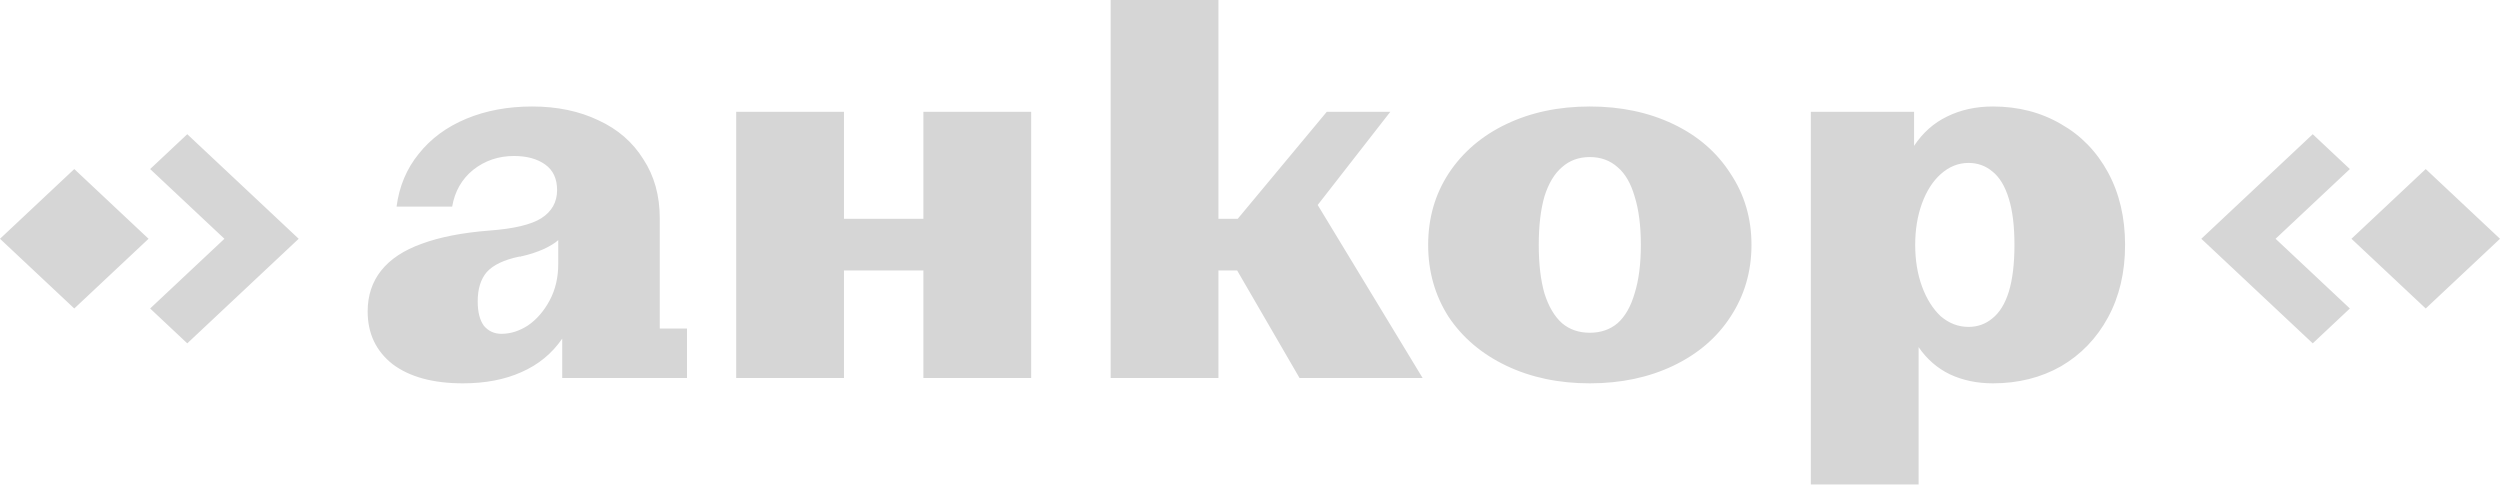
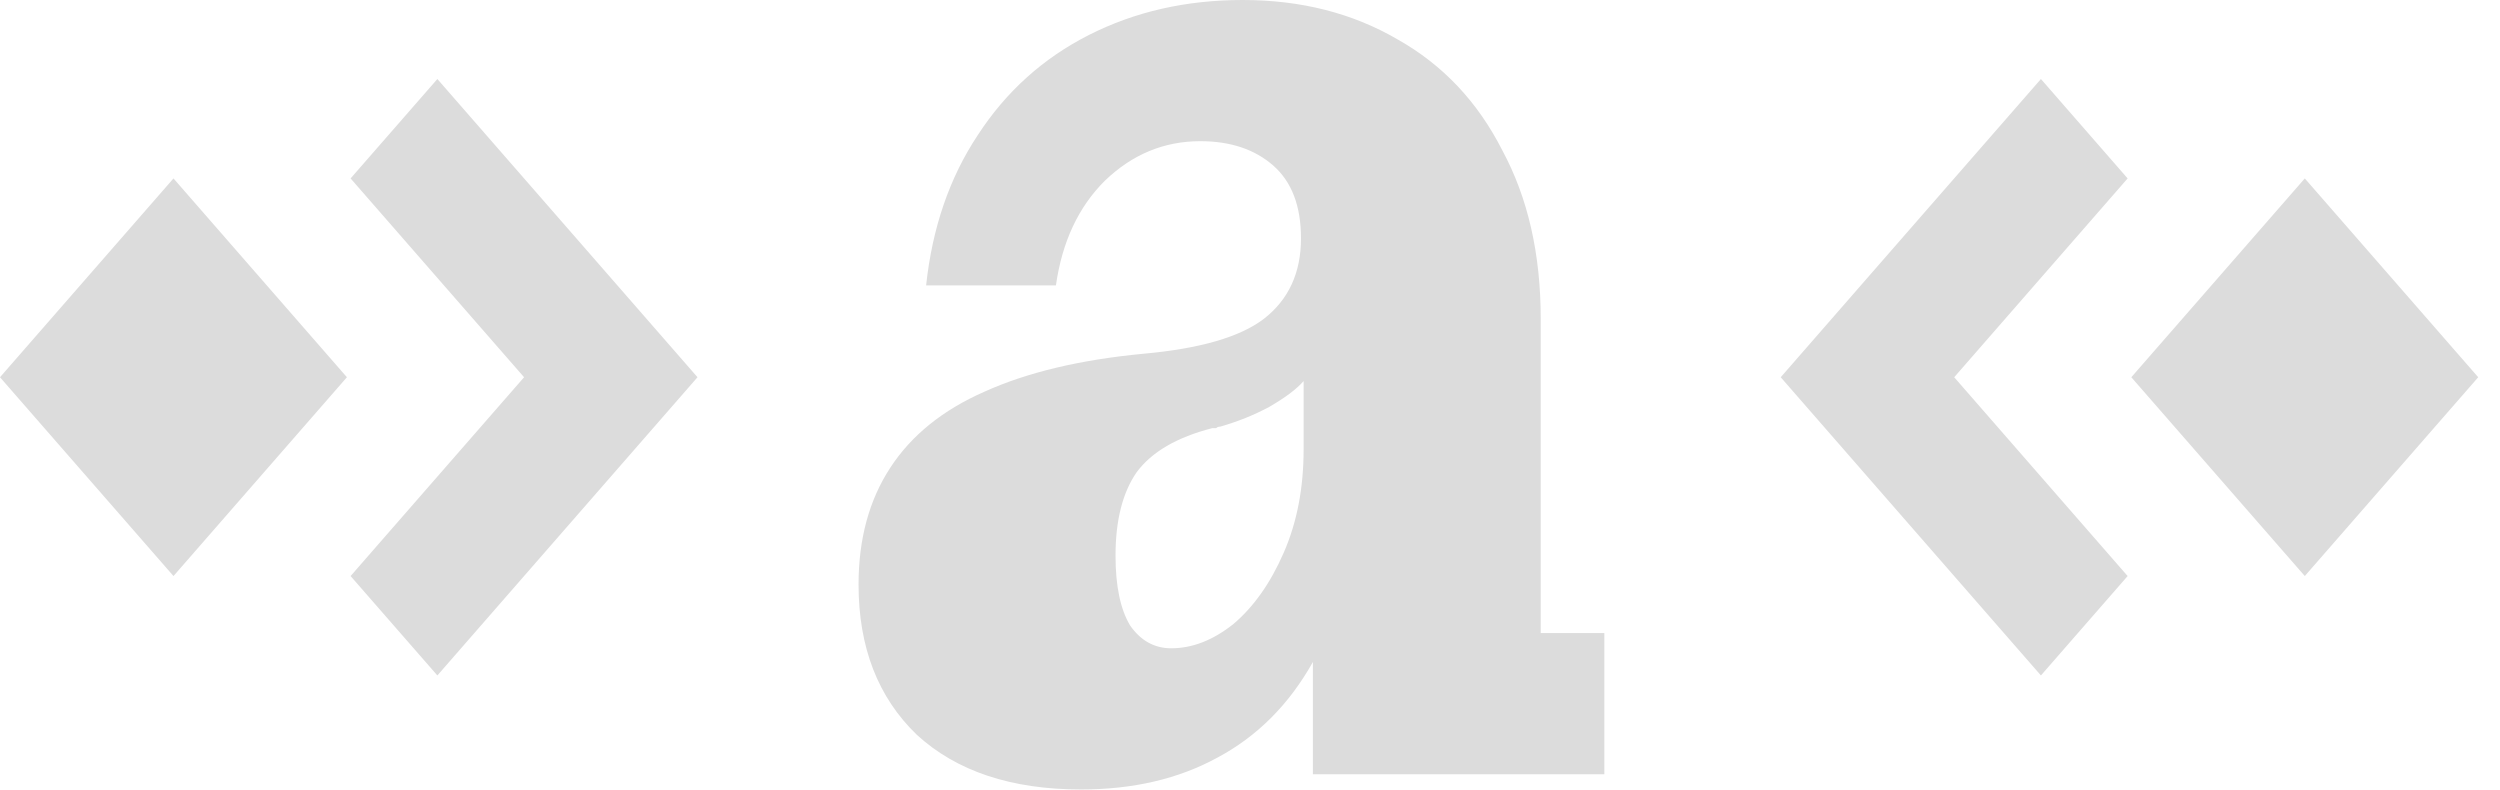
- <svg xmlns="http://www.w3.org/2000/svg" width="129" height="25" viewBox="0 0 129 25" fill="none">
-   <path fill-rule="evenodd" clip-rule="evenodd" d="M57.31 0H62.871V11.291H63.866L68.462 5.769H71.74L67.993 10.577L73.408 19.506H67.057L63.837 13.956H62.871V19.506H57.31V0ZM20.258 18.791C21.137 19.451 22.346 19.78 23.888 19.78C25.039 19.78 26.044 19.588 26.902 19.203C27.78 18.819 28.483 18.242 29.01 17.473V19.506H35.449V16.951H34.044V11.264C34.044 10.092 33.761 9.075 33.195 8.214C32.649 7.335 31.878 6.667 30.883 6.209C29.888 5.733 28.746 5.495 27.459 5.495C26.21 5.495 25.078 5.705 24.063 6.126C23.049 6.548 22.229 7.152 21.605 7.94C20.98 8.709 20.6 9.615 20.463 10.659H23.332C23.468 9.872 23.829 9.24 24.415 8.764C25.02 8.288 25.722 8.049 26.522 8.049C27.185 8.049 27.722 8.196 28.132 8.489C28.541 8.782 28.746 9.222 28.746 9.808C28.746 10.43 28.473 10.916 27.927 11.264C27.4 11.593 26.512 11.804 25.263 11.896C23.858 12.005 22.688 12.234 21.751 12.582C20.834 12.912 20.141 13.37 19.673 13.956C19.205 14.542 18.971 15.247 18.971 16.071C18.971 17.207 19.4 18.114 20.258 18.791ZM27.254 16.786C26.805 17.079 26.346 17.225 25.878 17.225C25.507 17.225 25.205 17.088 24.971 16.813C24.756 16.52 24.649 16.099 24.649 15.549C24.649 14.908 24.805 14.405 25.117 14.039C25.449 13.672 26.005 13.407 26.785 13.242H26.873C26.893 13.223 26.922 13.214 26.961 13.214C27.351 13.123 27.712 13.004 28.044 12.857C28.395 12.692 28.649 12.537 28.805 12.39V13.626C28.805 14.322 28.659 14.945 28.366 15.495C28.073 16.044 27.703 16.474 27.254 16.786ZM43.549 5.769H37.988V19.506H43.549V13.956H47.647V19.506H53.208V5.769H47.647V11.291H43.549V5.769ZM77.732 18.874C79 19.478 80.434 19.78 82.034 19.78C83.634 19.78 85.069 19.478 86.337 18.874C87.605 18.269 88.591 17.427 89.293 16.346C90.015 15.247 90.376 14.011 90.376 12.637C90.376 11.264 90.015 10.037 89.293 8.956C88.591 7.857 87.605 7.005 86.337 6.401C85.069 5.797 83.634 5.495 82.034 5.495C80.434 5.495 79 5.797 77.732 6.401C76.463 7.005 75.468 7.857 74.746 8.956C74.044 10.037 73.693 11.264 73.693 12.637C73.693 14.011 74.044 15.247 74.746 16.346C75.468 17.427 76.463 18.269 77.732 18.874ZM83.468 16.676C83.078 17.006 82.6 17.17 82.034 17.17C81.468 17.17 80.99 17.006 80.6 16.676C80.21 16.328 79.907 15.815 79.693 15.137C79.498 14.46 79.4 13.626 79.4 12.637C79.4 11.648 79.498 10.815 79.693 10.137C79.907 9.46 80.21 8.956 80.6 8.626C80.99 8.278 81.468 8.104 82.034 8.104C82.6 8.104 83.078 8.278 83.468 8.626C83.859 8.956 84.151 9.46 84.347 10.137C84.561 10.815 84.668 11.648 84.668 12.637C84.668 13.626 84.561 14.46 84.347 15.137C84.151 15.815 83.859 16.328 83.468 16.676ZM93.439 5.769H98.766V7.527C99.215 6.85 99.78 6.346 100.463 6.016C101.166 5.668 101.956 5.495 102.834 5.495C104.141 5.495 105.312 5.797 106.346 6.401C107.381 6.987 108.19 7.821 108.776 8.901C109.361 9.982 109.654 11.227 109.654 12.637C109.654 14.048 109.361 15.293 108.776 16.374C108.19 17.454 107.381 18.297 106.346 18.901C105.312 19.487 104.141 19.78 102.834 19.78C102.015 19.78 101.273 19.625 100.61 19.313C99.966 19.002 99.429 18.535 99 17.912V25H93.439V5.769ZM101.576 16.868C102.044 16.868 102.454 16.722 102.805 16.429C103.176 16.136 103.459 15.678 103.654 15.055C103.849 14.414 103.946 13.608 103.946 12.637C103.946 11.667 103.849 10.87 103.654 10.247C103.459 9.606 103.176 9.139 102.805 8.846C102.454 8.553 102.044 8.407 101.576 8.407C101.049 8.407 100.571 8.599 100.141 8.984C99.732 9.35 99.41 9.853 99.175 10.495C98.941 11.136 98.824 11.85 98.824 12.637C98.824 13.425 98.941 14.139 99.175 14.78C99.41 15.421 99.732 15.934 100.141 16.319C100.571 16.685 101.049 16.868 101.576 16.868ZM3.833 8.723L0 12.321L3.833 15.918L7.665 12.321L3.833 8.723ZM11.58 12.321L7.747 15.918L9.663 17.717L13.496 14.119L15.412 12.321L13.496 10.522L9.663 6.925L7.747 8.723L11.58 12.321ZM129 12.321L125.167 15.918L121.335 12.321L125.167 8.723L129 12.321ZM119.337 6.925L121.253 8.723L117.42 12.321L121.253 15.918L119.337 17.717L115.504 14.119L113.588 12.321L115.504 10.522L119.337 6.925Z" fill="#D6D6D6" />
+ <svg xmlns="http://www.w3.org/2000/svg" width="38" height="12" viewBox="0 0 38 12" fill="none">
+   <path fill-rule="evenodd" clip-rule="evenodd" d="M13.936 11.169C14.54 11.723 15.372 12 16.433 12C17.225 12 17.916 11.838 18.506 11.515C19.111 11.192 19.594 10.708 19.956 10.062V11.769H24.386V9.623H23.419V4.846C23.419 3.862 23.225 3.008 22.835 2.285C22.46 1.546 21.929 0.985 21.245 0.6C20.56 0.2 19.775 0 18.889 0C18.03 0 17.252 0.177 16.553 0.531C15.855 0.885 15.292 1.392 14.862 2.054C14.433 2.7 14.171 3.462 14.077 4.338H16.05C16.144 3.677 16.392 3.146 16.795 2.746C17.211 2.346 17.694 2.146 18.245 2.146C18.701 2.146 19.07 2.269 19.352 2.515C19.634 2.762 19.775 3.131 19.775 3.623C19.775 4.146 19.587 4.554 19.211 4.846C18.849 5.123 18.238 5.3 17.379 5.377C16.413 5.469 15.607 5.662 14.963 5.954C14.332 6.231 13.855 6.615 13.533 7.108C13.211 7.6 13.05 8.192 13.05 8.885C13.05 9.838 13.345 10.6 13.936 11.169ZM18.748 9.485C18.439 9.731 18.124 9.854 17.802 9.854C17.547 9.854 17.339 9.738 17.178 9.508C17.03 9.262 16.956 8.908 16.956 8.446C16.956 7.908 17.064 7.485 17.278 7.177C17.506 6.869 17.889 6.646 18.426 6.508H18.486C18.5 6.492 18.52 6.485 18.547 6.485C18.815 6.408 19.064 6.308 19.292 6.185C19.533 6.046 19.708 5.915 19.815 5.792V6.831C19.815 7.415 19.715 7.938 19.513 8.4C19.312 8.862 19.057 9.223 18.748 9.485ZM2.637 2.712L0 5.734L2.637 8.756L5.273 5.734L2.637 2.712ZM7.966 5.734L5.329 8.756L6.648 10.267L9.284 7.245L10.602 5.734L9.284 4.223L6.648 1.201L5.329 2.712L7.966 5.734ZM37.669 5.734L35.033 8.756L32.396 5.734L35.033 2.712L37.669 5.734ZM31.022 1.201L32.34 2.712L29.704 5.734L32.34 8.756L31.022 10.267L28.385 7.245L27.067 5.734L28.385 4.223L31.022 1.201Z" fill="#DCDCDC" />
</svg>
